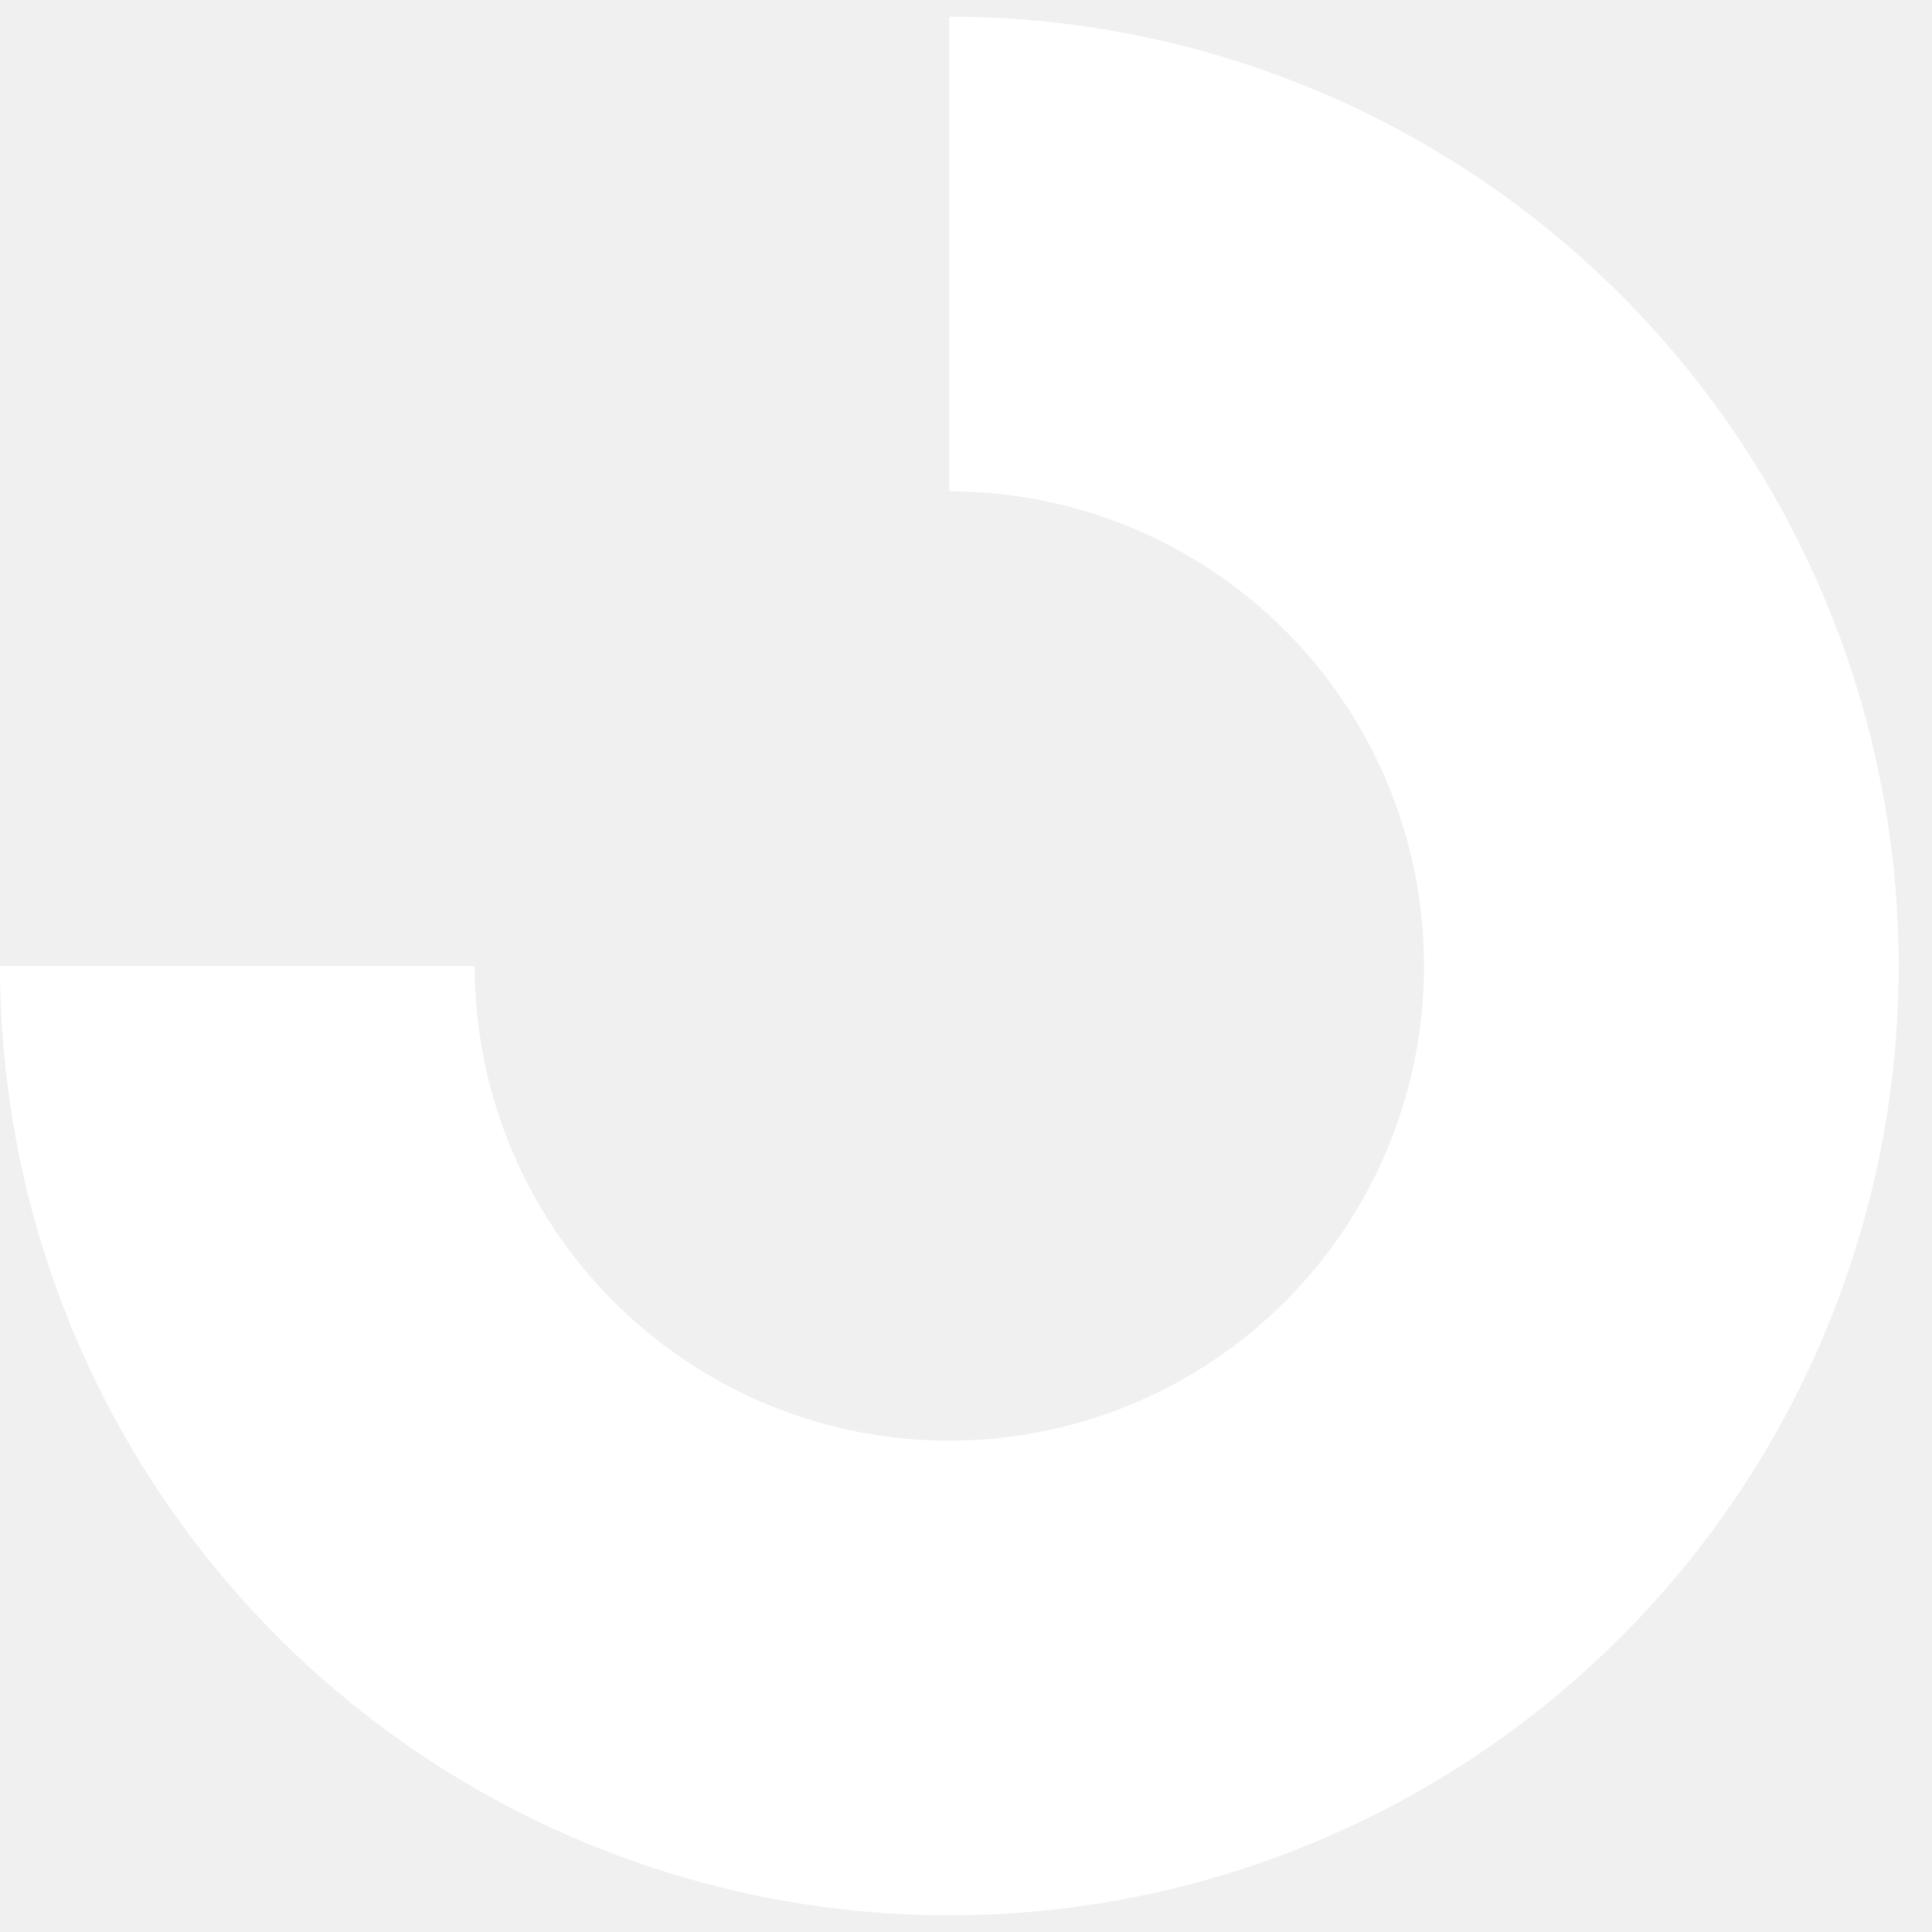
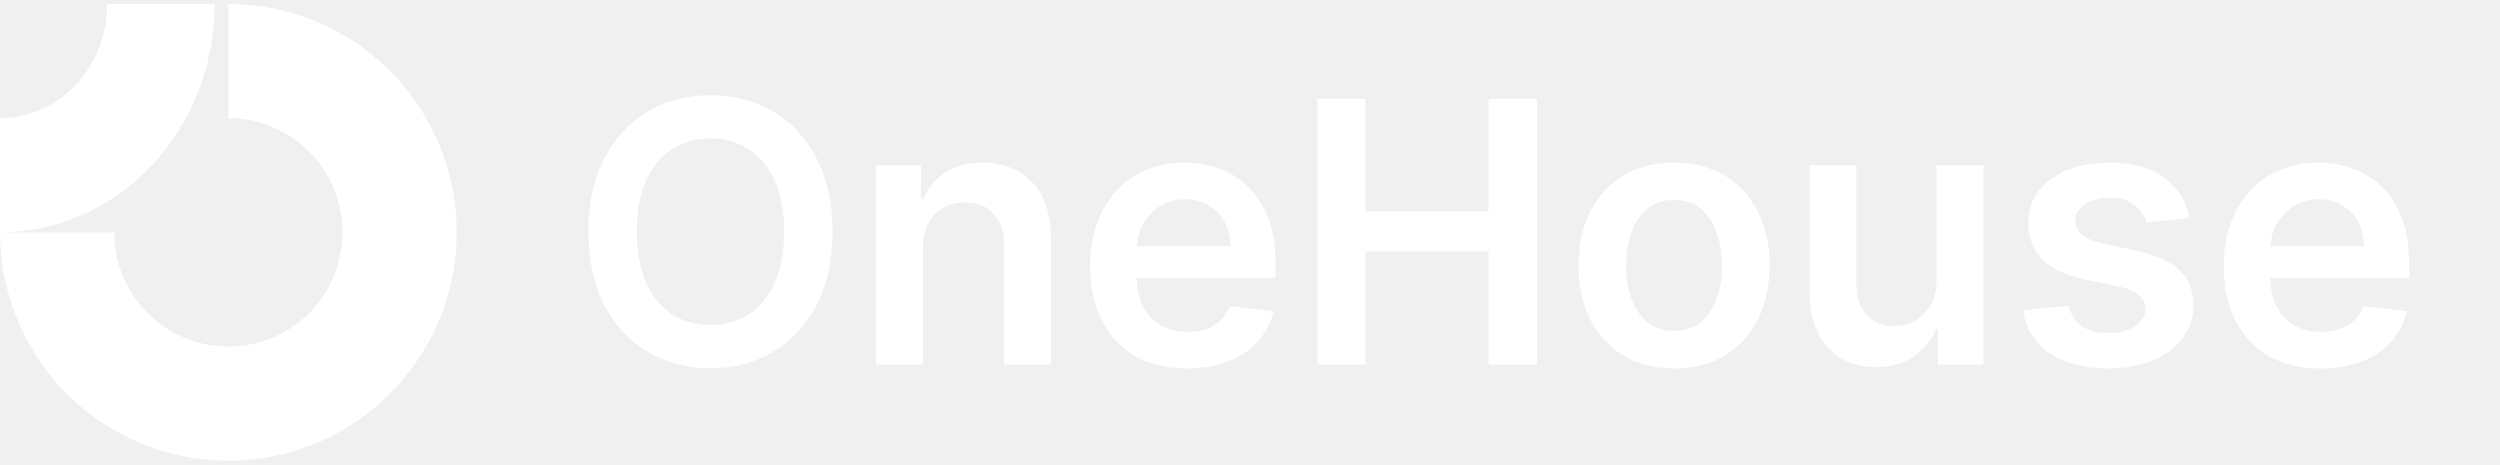
- <svg xmlns="http://www.w3.org/2000/svg" width="29" height="29" viewBox="0 0 29 29" fill="none">
+ <svg xmlns="http://www.w3.org/2000/svg" width="156" height="29" viewBox="0 0 156 29" fill="none">
  <path fill-rule="evenodd" clip-rule="evenodd" d="M18.208 8.576C17.037 7.793 15.659 7.375 14.25 7.375V0.25C17.068 0.25 19.823 1.086 22.167 2.652C24.51 4.217 26.337 6.443 27.415 9.047C28.494 11.651 28.776 14.516 28.226 17.28C27.676 20.044 26.319 22.583 24.326 24.576C22.333 26.569 19.794 27.926 17.03 28.476C14.266 29.026 11.401 28.744 8.797 27.665C6.193 26.587 3.967 24.76 2.402 22.417C0.836 20.073 0 17.318 0 14.5H7.125C7.125 15.909 7.543 17.287 8.326 18.458C9.109 19.63 10.222 20.543 11.523 21.083C12.825 21.622 14.258 21.763 15.64 21.488C17.022 21.213 18.292 20.535 19.288 19.538C20.285 18.542 20.963 17.272 21.238 15.89C21.513 14.508 21.372 13.075 20.833 11.773C20.293 10.472 19.38 9.359 18.208 8.576Z" fill="white" />
+   <path d="M51.952 14.459C51.952 16.246 51.618 17.776 50.948 19.05C50.284 20.318 49.378 21.29 48.228 21.965C47.084 22.639 45.785 22.977 44.333 22.977C42.881 22.977 41.581 22.639 40.431 21.965C39.286 21.285 38.38 20.31 37.71 19.042C37.046 17.768 36.715 16.24 36.715 14.459C36.715 12.672 37.046 11.145 37.71 9.876C38.38 8.603 39.286 7.628 40.431 6.954C41.581 6.279 42.881 5.941 44.333 5.941C45.785 5.941 47.084 6.279 48.228 6.954C49.378 7.628 50.284 8.603 50.948 9.876C51.618 11.145 51.952 12.672 51.952 14.459ZM48.932 14.459C48.932 13.201 48.735 12.141 48.341 11.277C47.953 10.408 47.413 9.752 46.722 9.31C46.031 8.862 45.235 8.638 44.333 8.638C43.432 8.638 42.636 8.862 41.945 9.31C41.254 9.752 40.712 10.408 40.318 11.277C39.929 12.141 39.734 13.201 39.734 14.459C39.734 15.717 39.929 16.78 40.318 17.649C40.712 18.513 41.254 19.169 41.945 19.617C42.636 20.059 43.432 20.28 44.333 20.28C45.235 20.28 46.031 20.059 46.722 19.617C47.413 19.169 47.953 18.513 48.341 17.649C48.735 16.78 48.932 15.717 48.932 14.459ZM57.594 15.463V22.75H54.663V10.314H57.464V12.427H57.61C57.896 11.73 58.352 11.177 58.978 10.767C59.61 10.357 60.39 10.152 61.318 10.152C62.176 10.152 62.924 10.335 63.561 10.702C64.203 11.069 64.7 11.601 65.05 12.297C65.407 12.994 65.582 13.838 65.577 14.832V22.75H62.646V15.285C62.646 14.454 62.43 13.803 61.998 13.334C61.572 12.864 60.981 12.629 60.225 12.629C59.712 12.629 59.256 12.743 58.857 12.969C58.463 13.191 58.152 13.512 57.925 13.933C57.704 14.354 57.594 14.864 57.594 15.463ZM74.062 22.993C72.815 22.993 71.738 22.734 70.832 22.216C69.93 21.692 69.237 20.953 68.751 19.997C68.265 19.036 68.022 17.905 68.022 16.605C68.022 15.325 68.265 14.203 68.751 13.236C69.242 12.265 69.927 11.509 70.807 10.97C71.687 10.424 72.721 10.152 73.908 10.152C74.675 10.152 75.398 10.276 76.078 10.524C76.764 10.767 77.368 11.145 77.892 11.658C78.421 12.171 78.836 12.824 79.139 13.617C79.441 14.405 79.592 15.344 79.592 16.435V17.333H69.398V15.358H76.782C76.777 14.796 76.656 14.297 76.418 13.86C76.181 13.417 75.849 13.069 75.422 12.816C75.001 12.562 74.51 12.435 73.949 12.435C73.35 12.435 72.823 12.581 72.37 12.872C71.916 13.158 71.563 13.536 71.309 14.006C71.061 14.47 70.934 14.98 70.929 15.536V17.261C70.929 17.984 71.061 18.605 71.325 19.123C71.59 19.636 71.96 20.029 72.435 20.305C72.91 20.575 73.466 20.71 74.103 20.71C74.529 20.71 74.915 20.65 75.26 20.532C75.606 20.407 75.905 20.227 76.159 19.989C76.413 19.752 76.604 19.457 76.734 19.107L79.471 19.414C79.298 20.137 78.969 20.769 78.483 21.309C78.002 21.843 77.387 22.259 76.637 22.556C75.886 22.847 75.028 22.993 74.062 22.993ZM82.201 22.75V6.168H85.205V13.188H92.889V6.168H95.901V22.75H92.889V15.706H85.205V22.75H82.201ZM104.463 22.993C103.248 22.993 102.196 22.726 101.305 22.191C100.414 21.657 99.724 20.909 99.232 19.949C98.746 18.988 98.504 17.865 98.504 16.58C98.504 15.296 98.746 14.17 99.232 13.204C99.724 12.238 100.414 11.488 101.305 10.953C102.196 10.419 103.248 10.152 104.463 10.152C105.677 10.152 106.73 10.419 107.62 10.953C108.511 11.488 109.199 12.238 109.685 13.204C110.176 14.17 110.422 15.296 110.422 16.58C110.422 17.865 110.176 18.988 109.685 19.949C109.199 20.909 108.511 21.657 107.62 22.191C106.73 22.726 105.677 22.993 104.463 22.993ZM104.479 20.645C105.137 20.645 105.688 20.464 106.131 20.102C106.573 19.735 106.903 19.244 107.118 18.629C107.34 18.014 107.45 17.328 107.45 16.572C107.45 15.811 107.34 15.123 107.118 14.508C106.903 13.887 106.573 13.393 106.131 13.026C105.688 12.659 105.137 12.475 104.479 12.475C103.804 12.475 103.243 12.659 102.795 13.026C102.352 13.393 102.02 13.887 101.799 14.508C101.583 15.123 101.475 15.811 101.475 16.572C101.475 17.328 101.583 18.014 101.799 18.629C102.02 19.244 102.352 19.735 102.795 20.102C103.243 20.464 103.804 20.645 104.479 20.645ZM120.836 17.52V10.314H123.767V22.75H120.925V20.54H120.796C120.515 21.236 120.053 21.805 119.411 22.248C118.774 22.691 117.989 22.912 117.055 22.912C116.24 22.912 115.519 22.731 114.893 22.369C114.272 22.002 113.787 21.471 113.436 20.774C113.085 20.073 112.91 19.225 112.91 18.232V10.314H115.84V17.779C115.84 18.567 116.056 19.193 116.488 19.657C116.92 20.121 117.487 20.353 118.188 20.353C118.62 20.353 119.039 20.248 119.443 20.038C119.848 19.827 120.18 19.514 120.439 19.098C120.704 18.677 120.836 18.151 120.836 17.52ZM136.61 13.601L133.938 13.892C133.863 13.622 133.731 13.369 133.542 13.131C133.358 12.894 133.11 12.702 132.797 12.556C132.484 12.411 132.1 12.338 131.647 12.338C131.037 12.338 130.524 12.47 130.109 12.735C129.698 12.999 129.496 13.342 129.501 13.763C129.496 14.124 129.628 14.419 129.898 14.645C130.173 14.872 130.627 15.058 131.258 15.204L133.38 15.657C134.556 15.911 135.431 16.313 136.003 16.864C136.581 17.414 136.872 18.135 136.877 19.026C136.872 19.808 136.643 20.499 136.189 21.098C135.741 21.692 135.118 22.156 134.319 22.491C133.52 22.826 132.602 22.993 131.566 22.993C130.044 22.993 128.819 22.674 127.89 22.038C126.962 21.395 126.409 20.502 126.23 19.358L129.089 19.082C129.218 19.644 129.493 20.067 129.914 20.353C130.335 20.64 130.883 20.782 131.558 20.782C132.254 20.782 132.813 20.64 133.234 20.353C133.66 20.067 133.874 19.714 133.874 19.293C133.874 18.936 133.736 18.642 133.461 18.41C133.191 18.178 132.77 18 132.198 17.876L130.076 17.43C128.883 17.182 128.001 16.764 127.429 16.176C126.857 15.582 126.573 14.832 126.579 13.925C126.573 13.158 126.781 12.494 127.202 11.933C127.628 11.366 128.219 10.929 128.975 10.621C129.736 10.308 130.613 10.152 131.607 10.152C133.064 10.152 134.211 10.462 135.048 11.083C135.89 11.704 136.411 12.543 136.61 13.601ZM144.8 22.993C143.553 22.993 142.476 22.734 141.569 22.216C140.668 21.692 139.974 20.953 139.489 19.997C139.003 19.036 138.76 17.905 138.76 16.605C138.76 15.325 139.003 14.203 139.489 13.236C139.98 12.265 140.665 11.509 141.545 10.97C142.425 10.424 143.459 10.152 144.646 10.152C145.413 10.152 146.136 10.276 146.816 10.524C147.502 10.767 148.106 11.145 148.63 11.658C149.159 12.171 149.574 12.824 149.877 13.617C150.179 14.405 150.33 15.344 150.33 16.435V17.333H140.136V15.358H147.52C147.515 14.796 147.394 14.297 147.156 13.86C146.919 13.417 146.587 13.069 146.16 12.816C145.739 12.562 145.248 12.435 144.687 12.435C144.087 12.435 143.561 12.581 143.108 12.872C142.654 13.158 142.301 13.536 142.047 14.006C141.799 14.47 141.672 14.98 141.667 15.536V17.261C141.667 17.984 141.799 18.605 142.063 19.123C142.328 19.636 142.698 20.029 143.173 20.305C143.648 20.575 144.203 20.71 144.84 20.71C145.267 20.71 145.653 20.65 145.998 20.532C146.344 20.407 146.643 20.227 146.897 19.989C147.151 19.752 147.342 19.457 147.472 19.107L150.208 19.414C150.036 20.137 149.706 20.769 149.221 21.309C148.74 21.843 148.125 22.259 147.375 22.556C146.624 22.847 145.766 22.993 144.8 22.993Z" fill="white" />
+   <path fill-rule="evenodd" clip-rule="evenodd" d="M6.695 0.25C6.695 1.186 6.522 2.112 6.186 2.977C5.849 3.841 5.356 4.627 4.734 5.288C4.113 5.95 3.374 6.475 2.562 6.833C1.75 7.191 0.879 7.375 2.92657e-07 7.375L0 14.5C1.758 14.5 3.5 14.131 5.124 13.415C6.749 12.699 8.225 11.649 9.469 10.326C10.712 9.003 11.698 7.432 12.371 5.703C13.044 3.974 13.391 2.121 13.391 0.25L6.695 0.25Z" fill="white" />
</svg>
